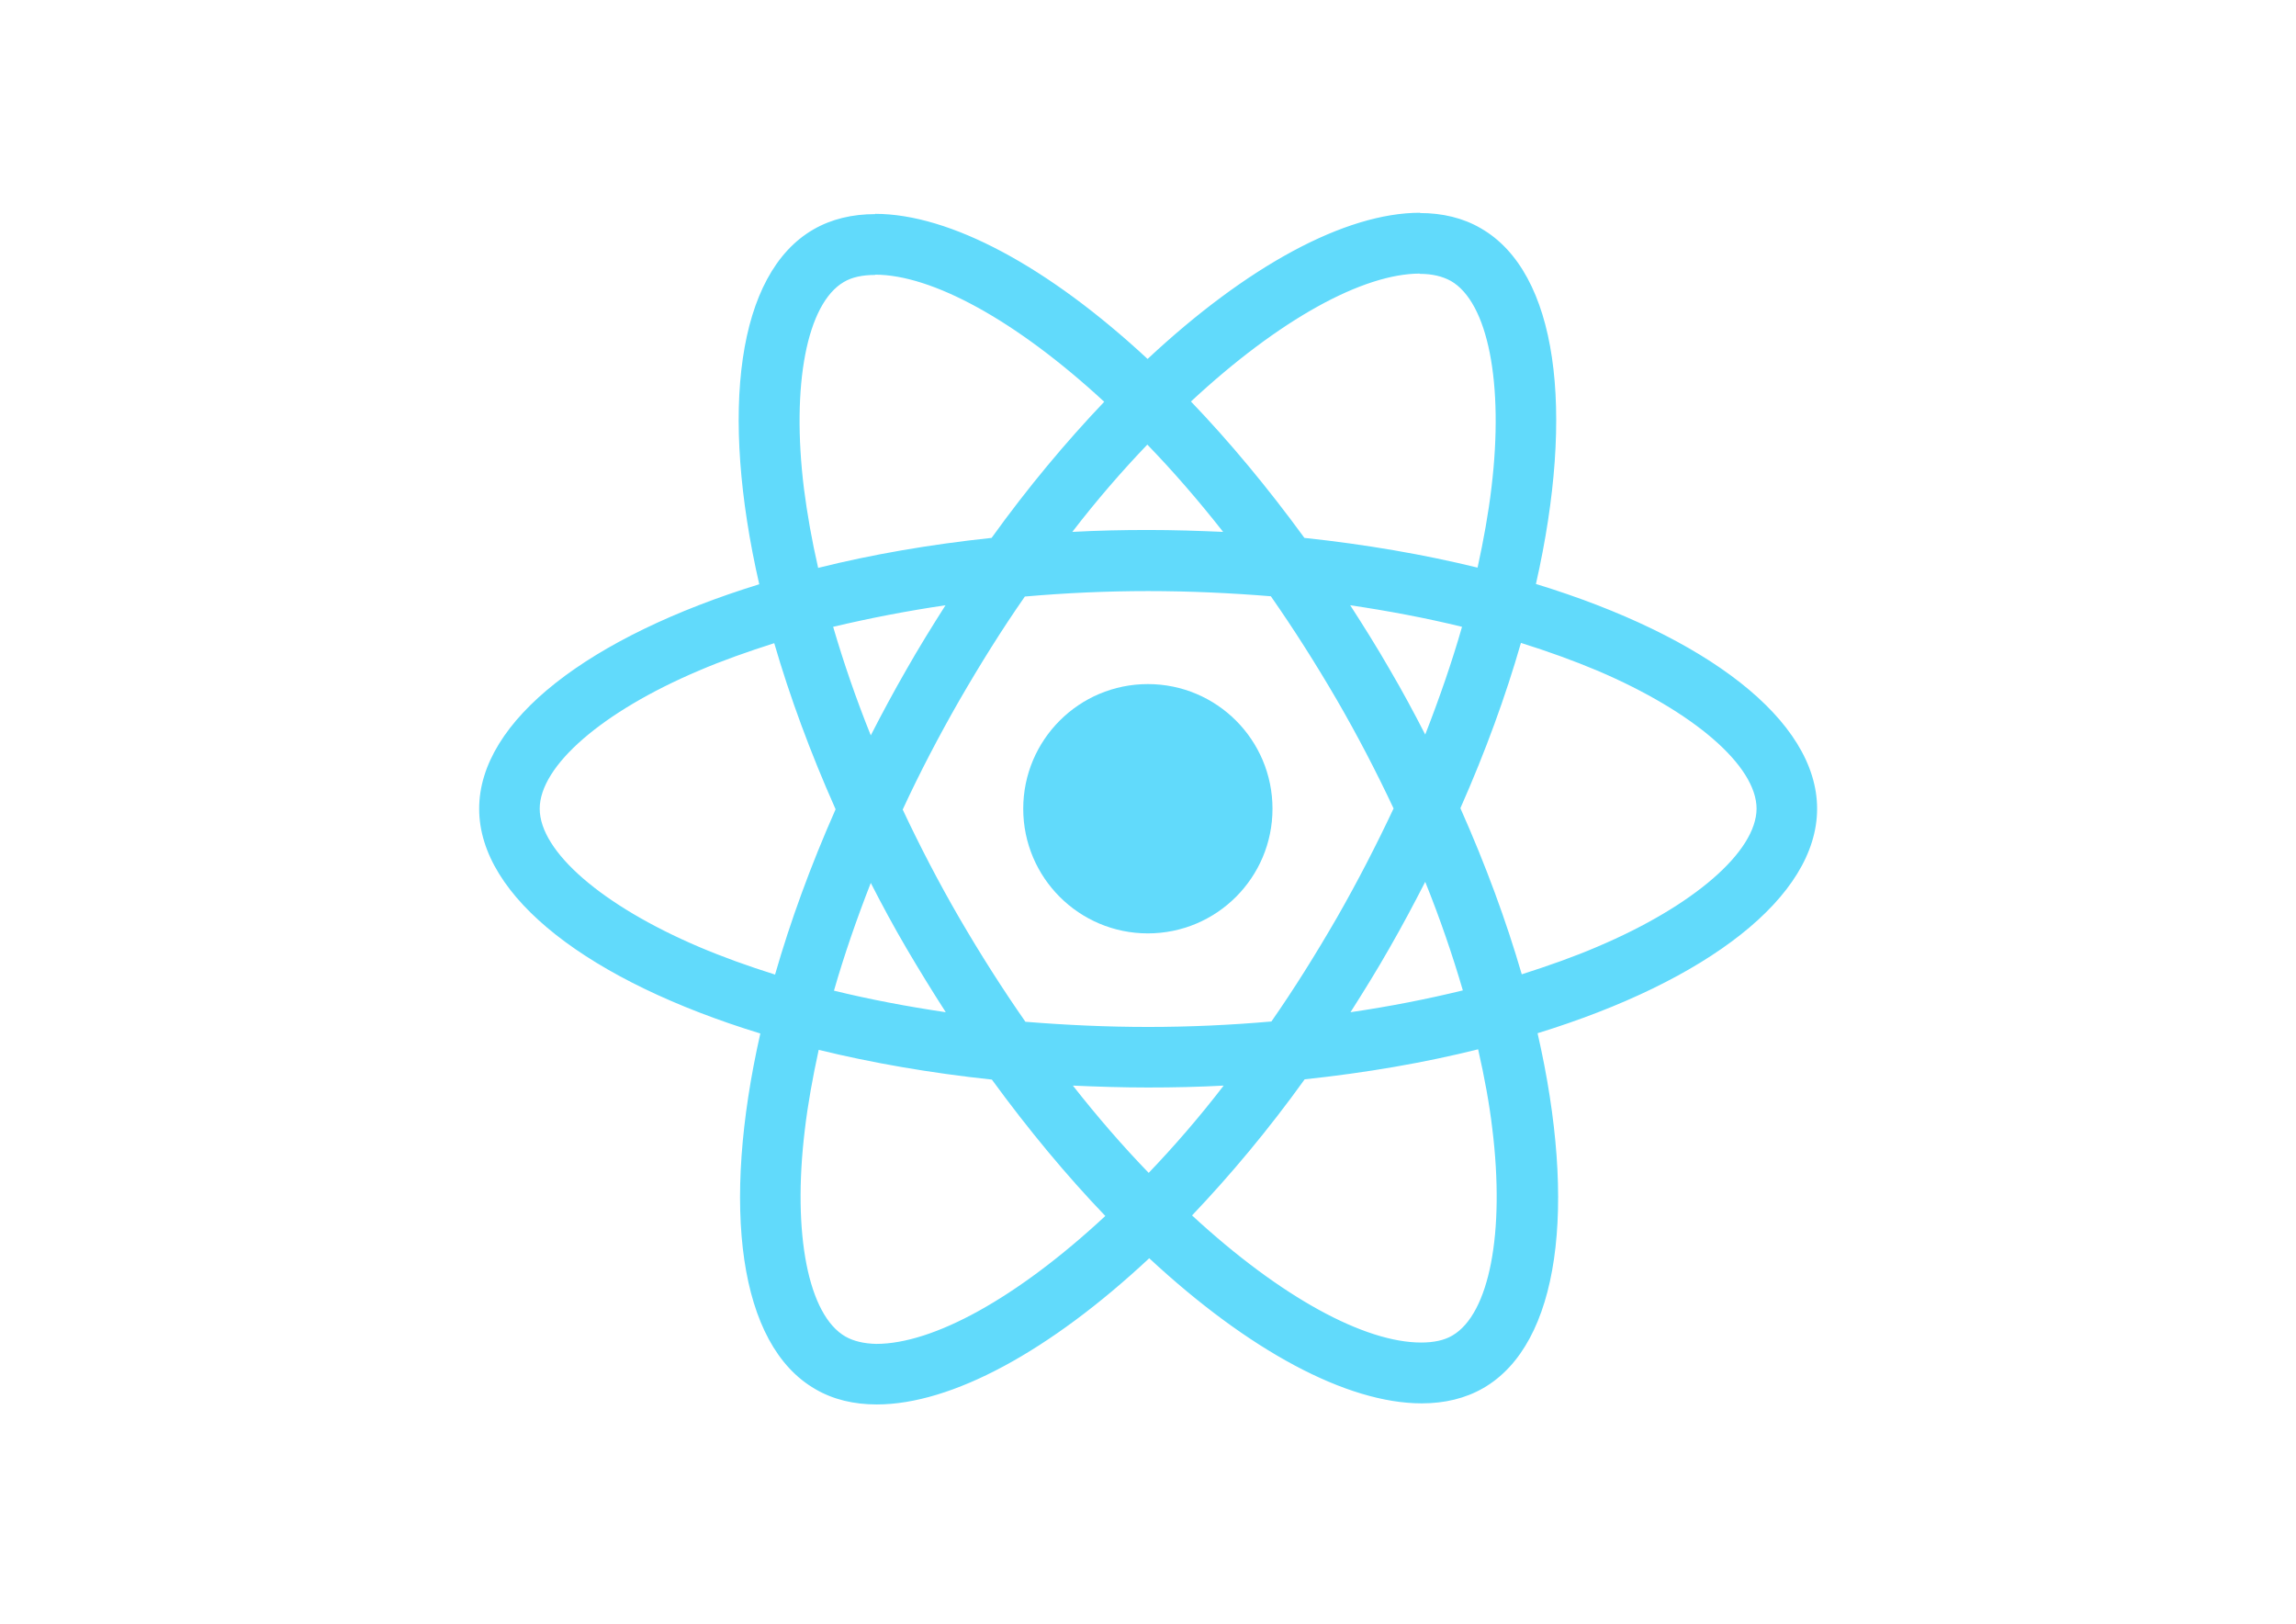
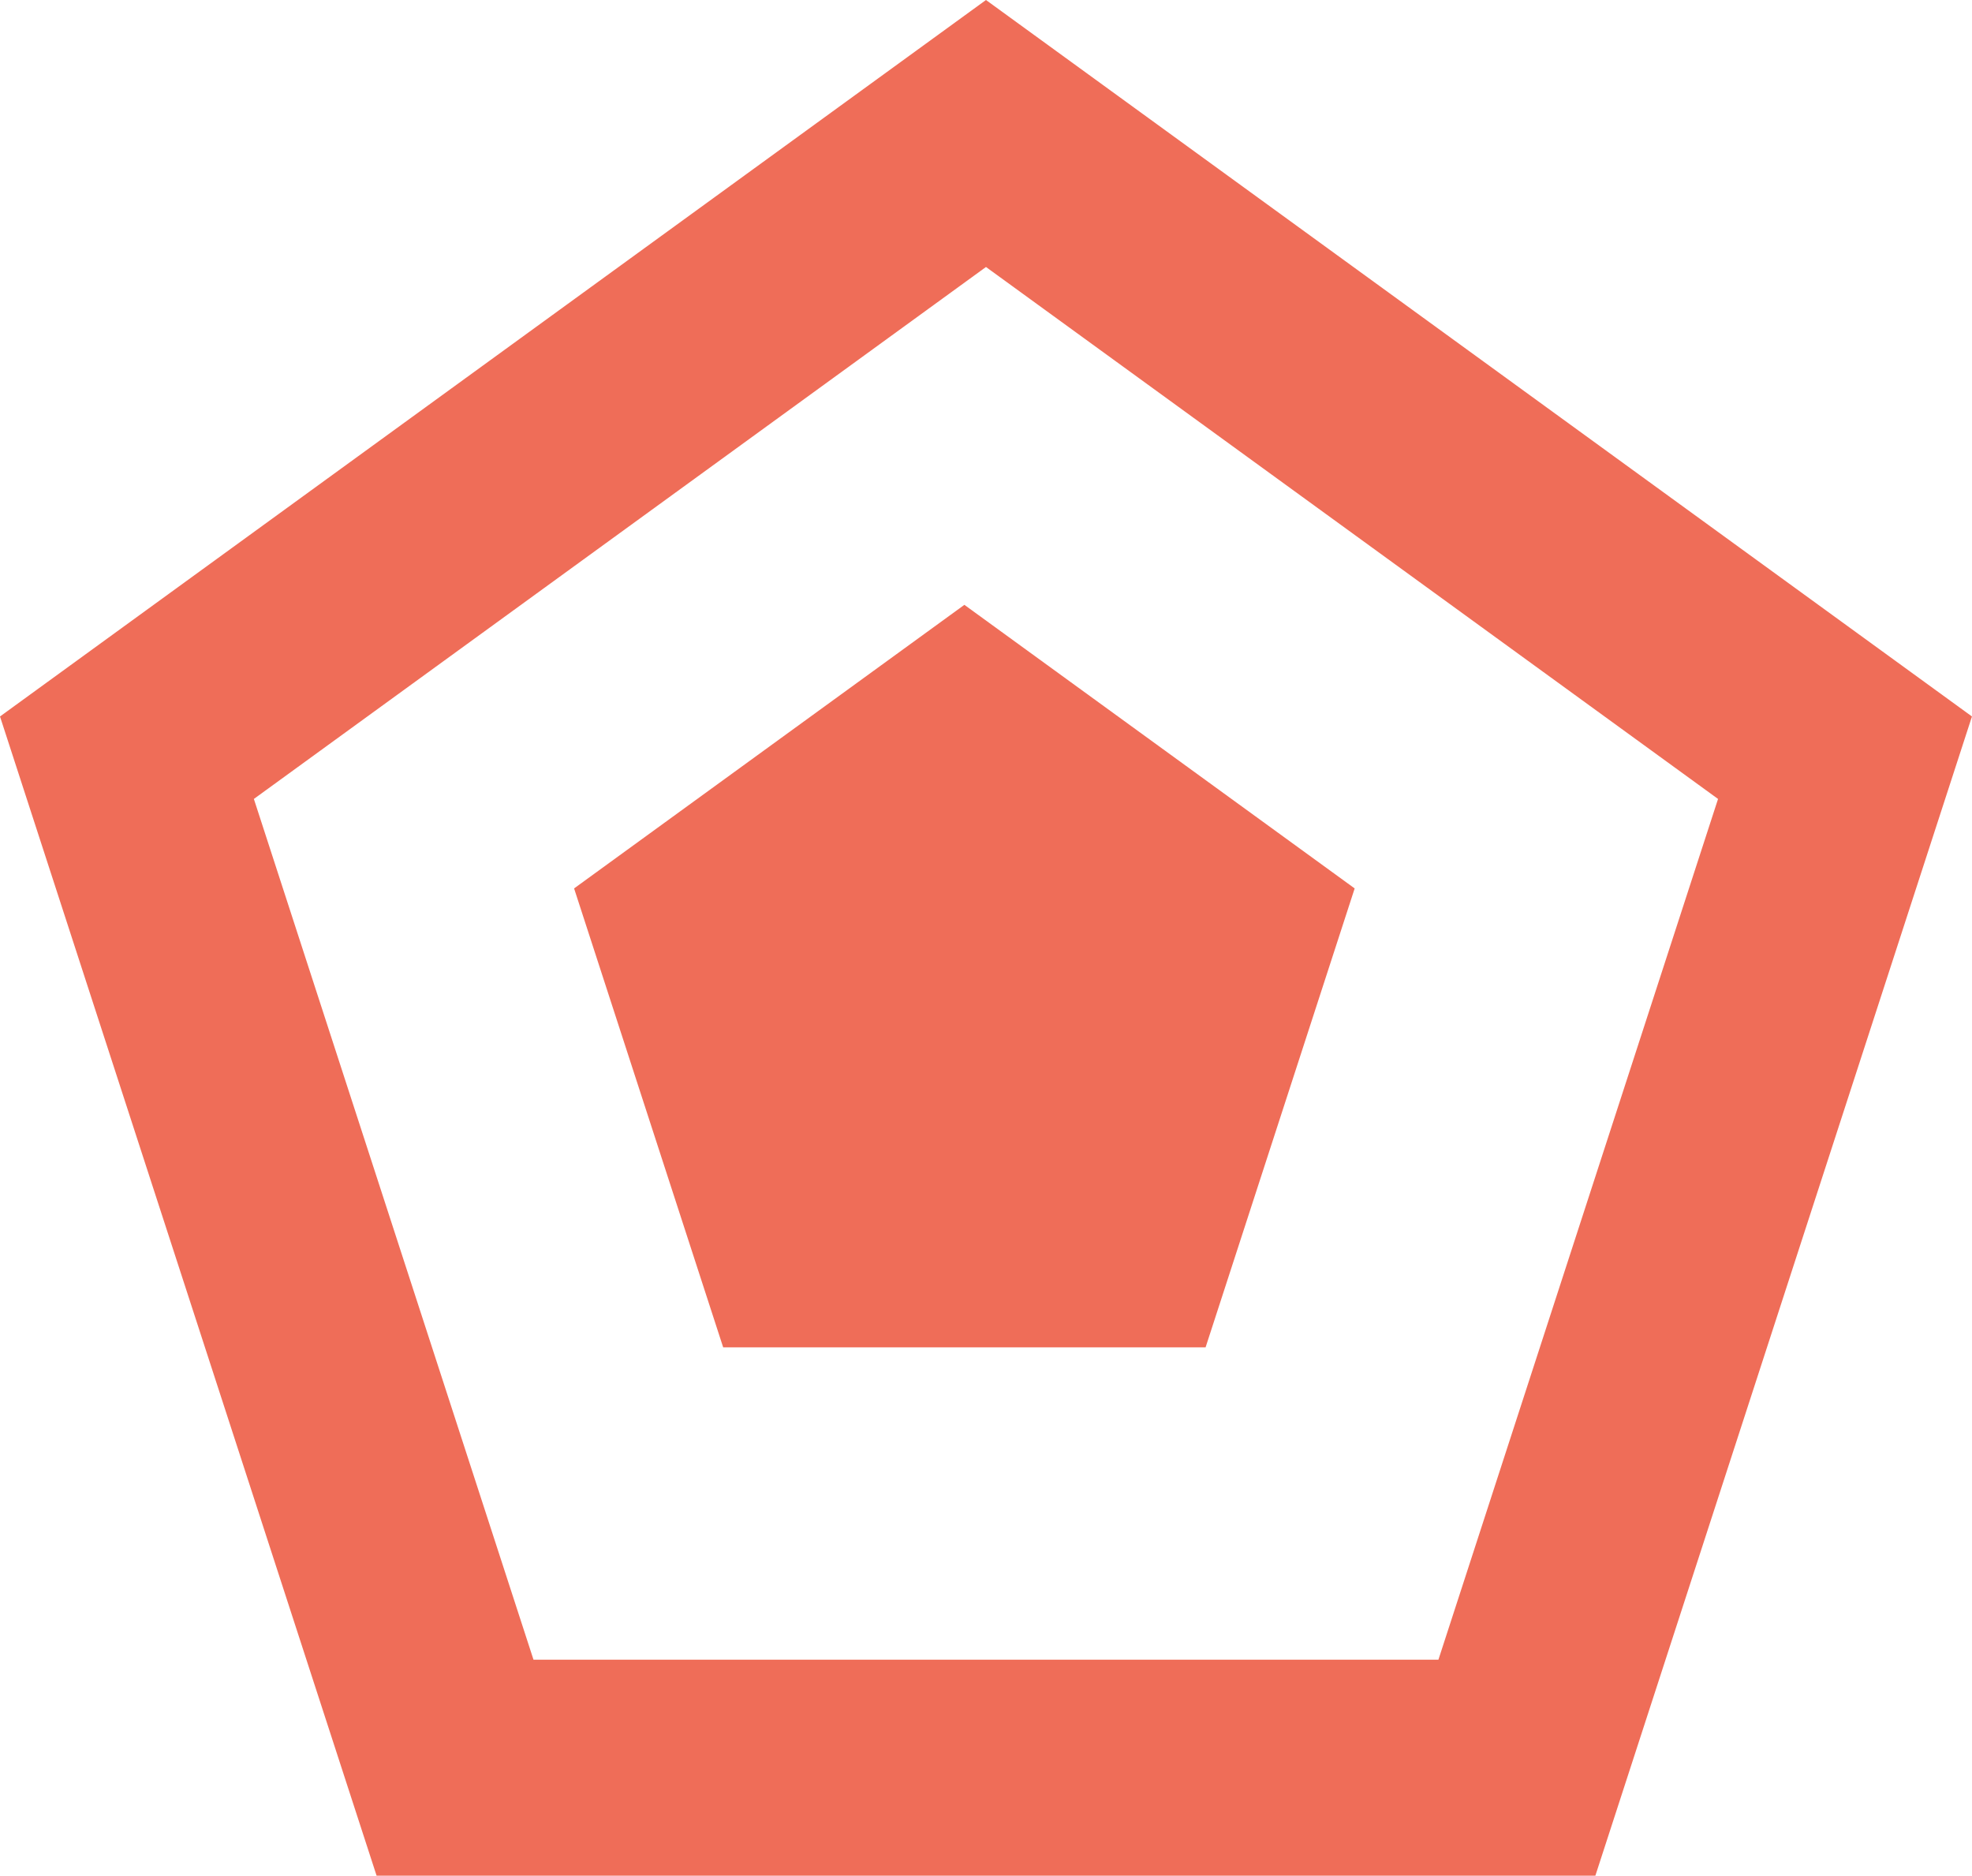
- <svg xmlns="http://www.w3.org/2000/svg" viewBox="0 0 841.9 595.3">
-   <g fill="#61DAFB">
-     <path d="M666.3 296.5c0-32.5-40.7-63.3-103.1-82.4 14.4-63.6 8-114.2-20.2-130.4-6.5-3.8-14.1-5.6-22.4-5.6v22.3c4.6 0 8.3.9 11.4 2.6 13.6 7.8 19.5 37.5 14.9 75.7-1.1 9.4-2.9 19.3-5.1 29.4-19.6-4.8-41-8.5-63.5-10.9-13.5-18.5-27.5-35.3-41.6-50 32.6-30.3 63.2-46.9 84-46.9V78c-27.5 0-63.5 19.6-99.9 53.6-36.4-33.8-72.4-53.2-99.9-53.2v22.3c20.7 0 51.4 16.5 84 46.6-14 14.7-28 31.4-41.3 49.9-22.6 2.4-44 6.1-63.6 11-2.3-10-4-19.7-5.2-29-4.7-38.2 1.1-67.9 14.6-75.8 3-1.8 6.9-2.6 11.5-2.6V78.5c-8.4 0-16 1.8-22.6 5.6-28.1 16.2-34.4 66.7-19.9 130.1-62.2 19.2-102.7 49.9-102.7 82.3 0 32.5 40.7 63.3 103.1 82.4-14.4 63.6-8 114.2 20.2 130.4 6.5 3.8 14.1 5.6 22.5 5.6 27.5 0 63.5-19.6 99.9-53.6 36.4 33.8 72.4 53.2 99.9 53.2 8.4 0 16-1.8 22.6-5.6 28.1-16.2 34.4-66.7 19.9-130.1 62-19.1 102.5-49.9 102.5-82.3zm-130.2-66.7c-3.7 12.9-8.3 26.2-13.5 39.5-4.1-8-8.4-16-13.1-24-4.6-8-9.5-15.8-14.4-23.4 14.2 2.1 27.9 4.7 41 7.9zm-45.8 106.5c-7.8 13.5-15.8 26.3-24.1 38.2-14.9 1.3-30 2-45.2 2-15.1 0-30.2-.7-45-1.9-8.3-11.9-16.4-24.6-24.2-38-7.6-13.1-14.5-26.4-20.8-39.8 6.2-13.4 13.2-26.8 20.7-39.9 7.8-13.5 15.8-26.3 24.1-38.2 14.9-1.3 30-2 45.2-2 15.1 0 30.2.7 45 1.9 8.3 11.9 16.4 24.6 24.2 38 7.6 13.1 14.5 26.4 20.8 39.8-6.3 13.4-13.2 26.8-20.7 39.9zm32.3-13c5.4 13.4 10 26.8 13.8 39.8-13.1 3.2-26.9 5.9-41.2 8 4.9-7.7 9.8-15.6 14.4-23.7 4.6-8 8.9-16.1 13-24.1zM421.2 430c-9.3-9.6-18.6-20.3-27.8-32 9 .4 18.2.7 27.5.7 9.4 0 18.7-.2 27.8-.7-9 11.7-18.3 22.4-27.5 32zm-74.4-58.9c-14.2-2.1-27.9-4.7-41-7.9 3.7-12.9 8.3-26.2 13.5-39.5 4.1 8 8.4 16 13.1 24 4.7 8 9.5 15.8 14.4 23.4zM420.7 163c9.3 9.6 18.6 20.3 27.8 32-9-.4-18.2-.7-27.5-.7-9.4 0-18.7.2-27.8.7 9-11.7 18.3-22.4 27.5-32zm-74 58.9c-4.9 7.7-9.8 15.6-14.4 23.7-4.6 8-8.9 16-13 24-5.4-13.4-10-26.8-13.8-39.8 13.1-3.1 26.9-5.8 41.2-7.9zm-90.5 125.2c-35.4-15.1-58.3-34.9-58.3-50.6 0-15.7 22.9-35.6 58.3-50.6 8.6-3.7 18-7 27.7-10.1 5.7 19.6 13.2 40 22.5 60.9-9.2 20.8-16.6 41.1-22.2 60.6-9.9-3.1-19.3-6.5-28-10.2zM310 490c-13.6-7.8-19.5-37.5-14.9-75.7 1.1-9.4 2.9-19.3 5.1-29.4 19.6 4.8 41 8.5 63.5 10.9 13.5 18.5 27.5 35.3 41.6 50-32.6 30.3-63.2 46.9-84 46.9-4.5-.1-8.3-1-11.3-2.7zm237.2-76.2c4.7 38.2-1.1 67.9-14.6 75.8-3 1.8-6.9 2.6-11.5 2.6-20.7 0-51.4-16.5-84-46.6 14-14.7 28-31.4 41.3-49.9 22.6-2.4 44-6.1 63.6-11 2.3 10.1 4.1 19.8 5.2 29.1zm38.5-66.7c-8.6 3.7-18 7-27.7 10.1-5.7-19.6-13.2-40-22.5-60.9 9.2-20.8 16.6-41.1 22.2-60.6 9.9 3.1 19.3 6.5 28.1 10.2 35.4 15.1 58.3 34.9 58.3 50.6-.1 15.7-23 35.6-58.4 50.6zM320.8 78.4z" />
-     <circle cx="420.9" cy="296.5" r="45.7" />
-     <path d="M520.5 78.1z" />
+ <svg xmlns="http://www.w3.org/2000/svg" width="45.651" height="43.416" viewBox="0 0 45.651 43.416">
+   <g transform="translate(-1.175 0)">
+     <path d="M24,6.18,7.052,18.493l6.473,19.923H34.474l6.473-19.923L24,6.18M24,0,46.825,16.584,38.107,43.416H9.893L1.175,16.584Z" fill="#ef6d58" />
+     <path d="M9.5,0l9.035,6.564L15.084,17.186H3.916L.465,6.564Z" transform="translate(14 14)" fill="#ef6d58" />
  </g>
</svg>
